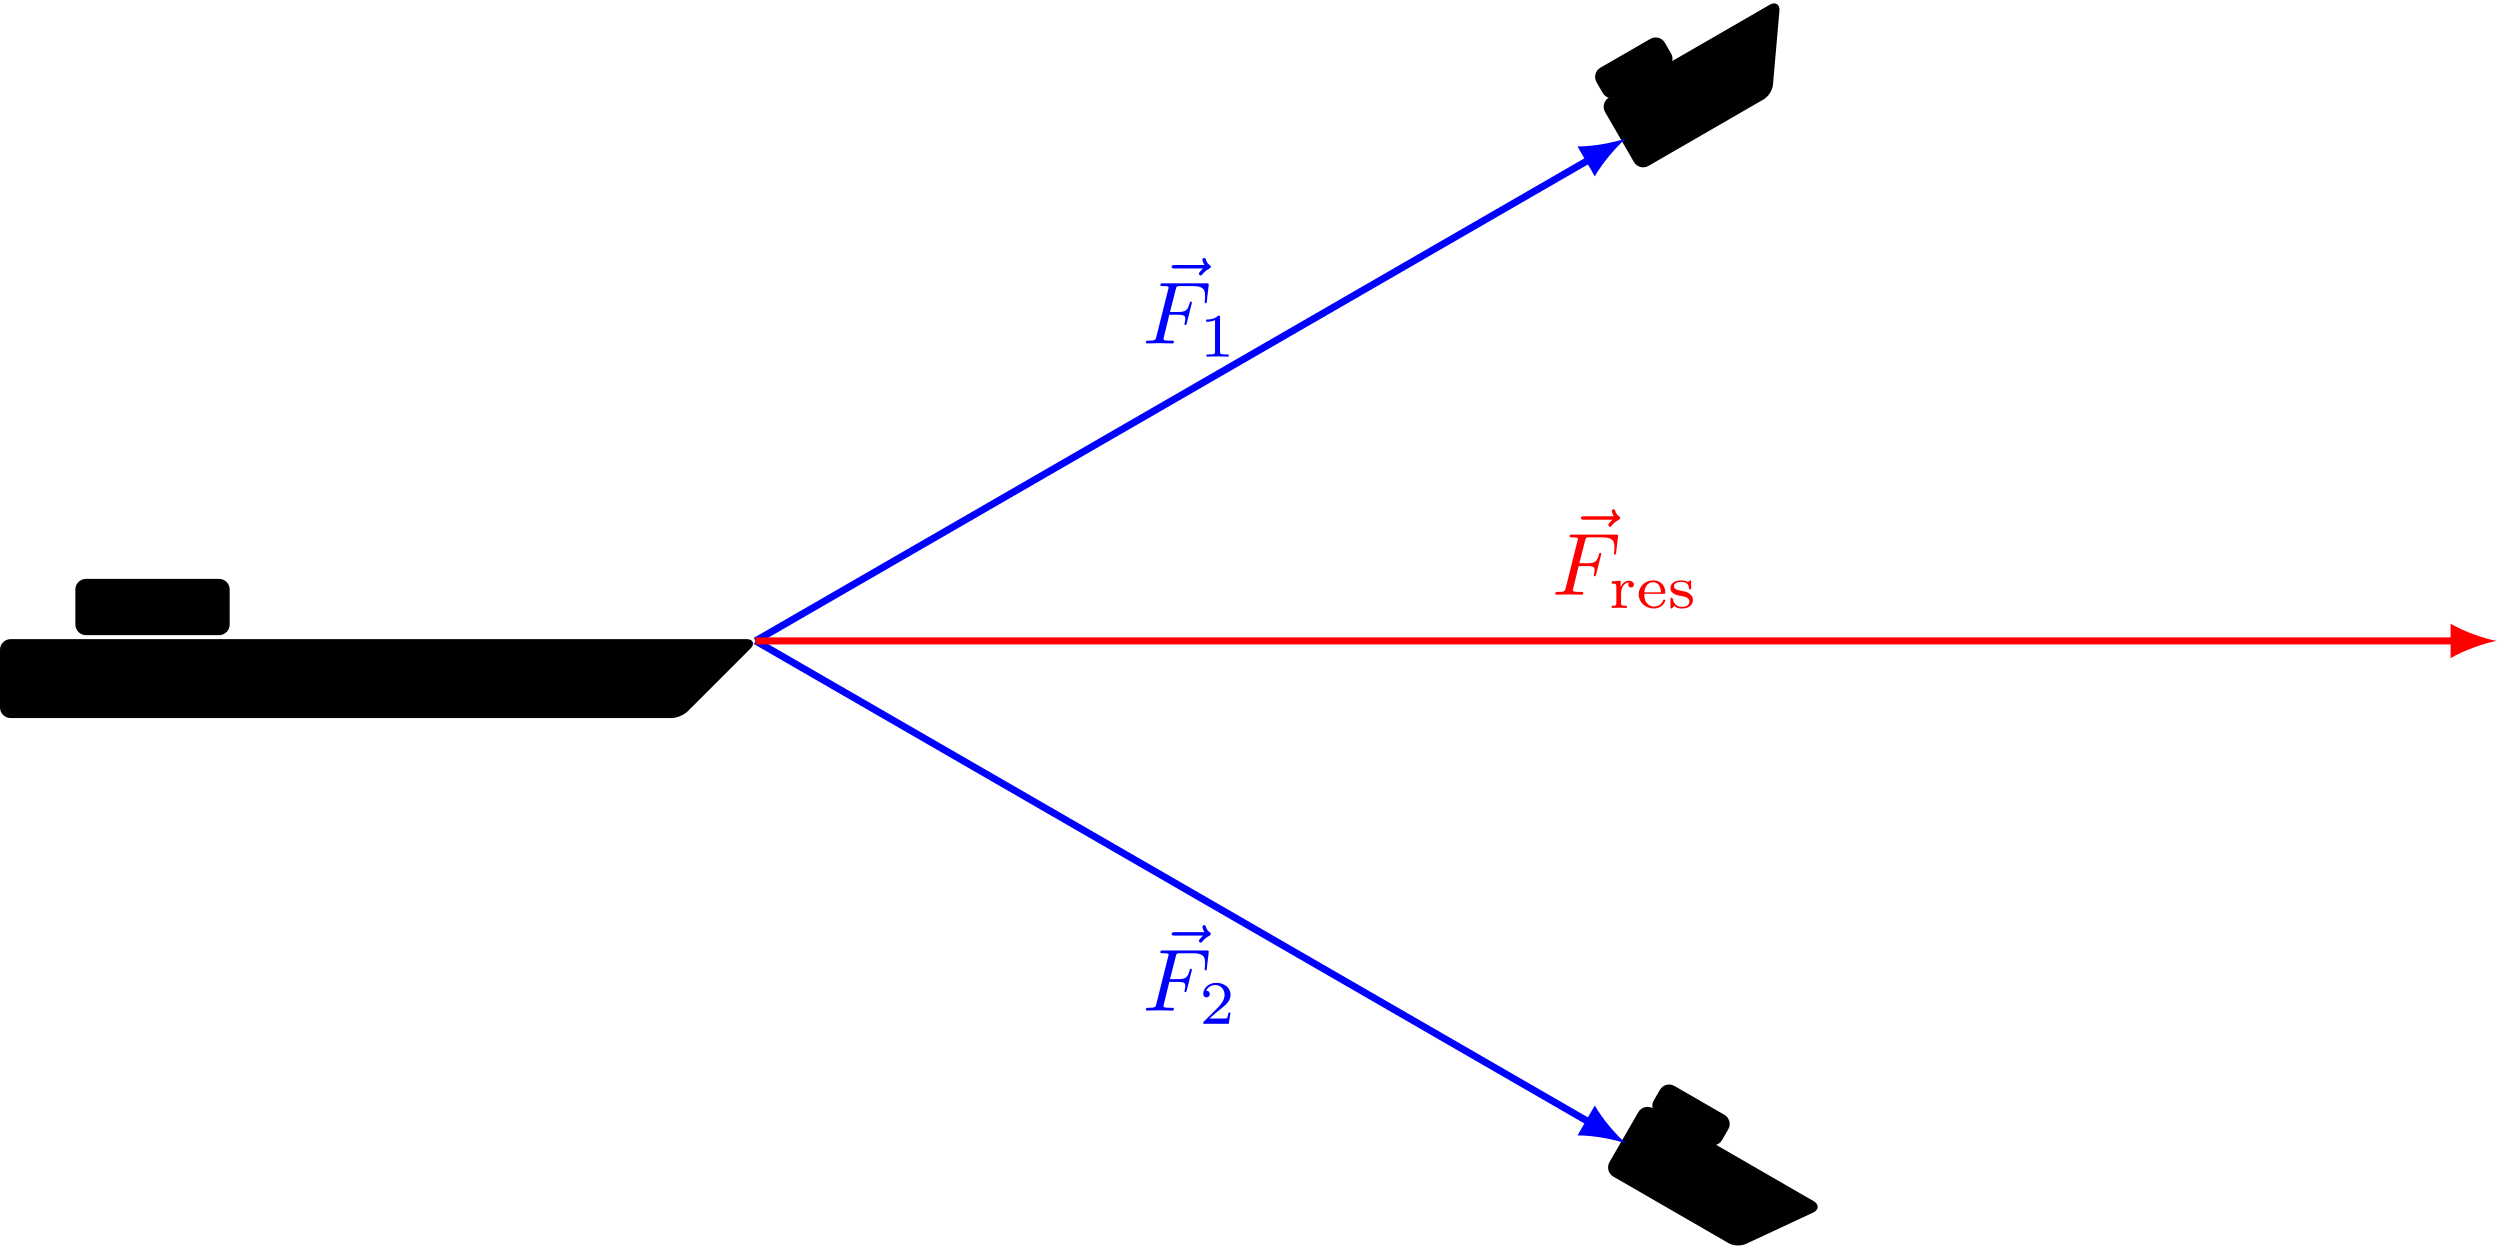
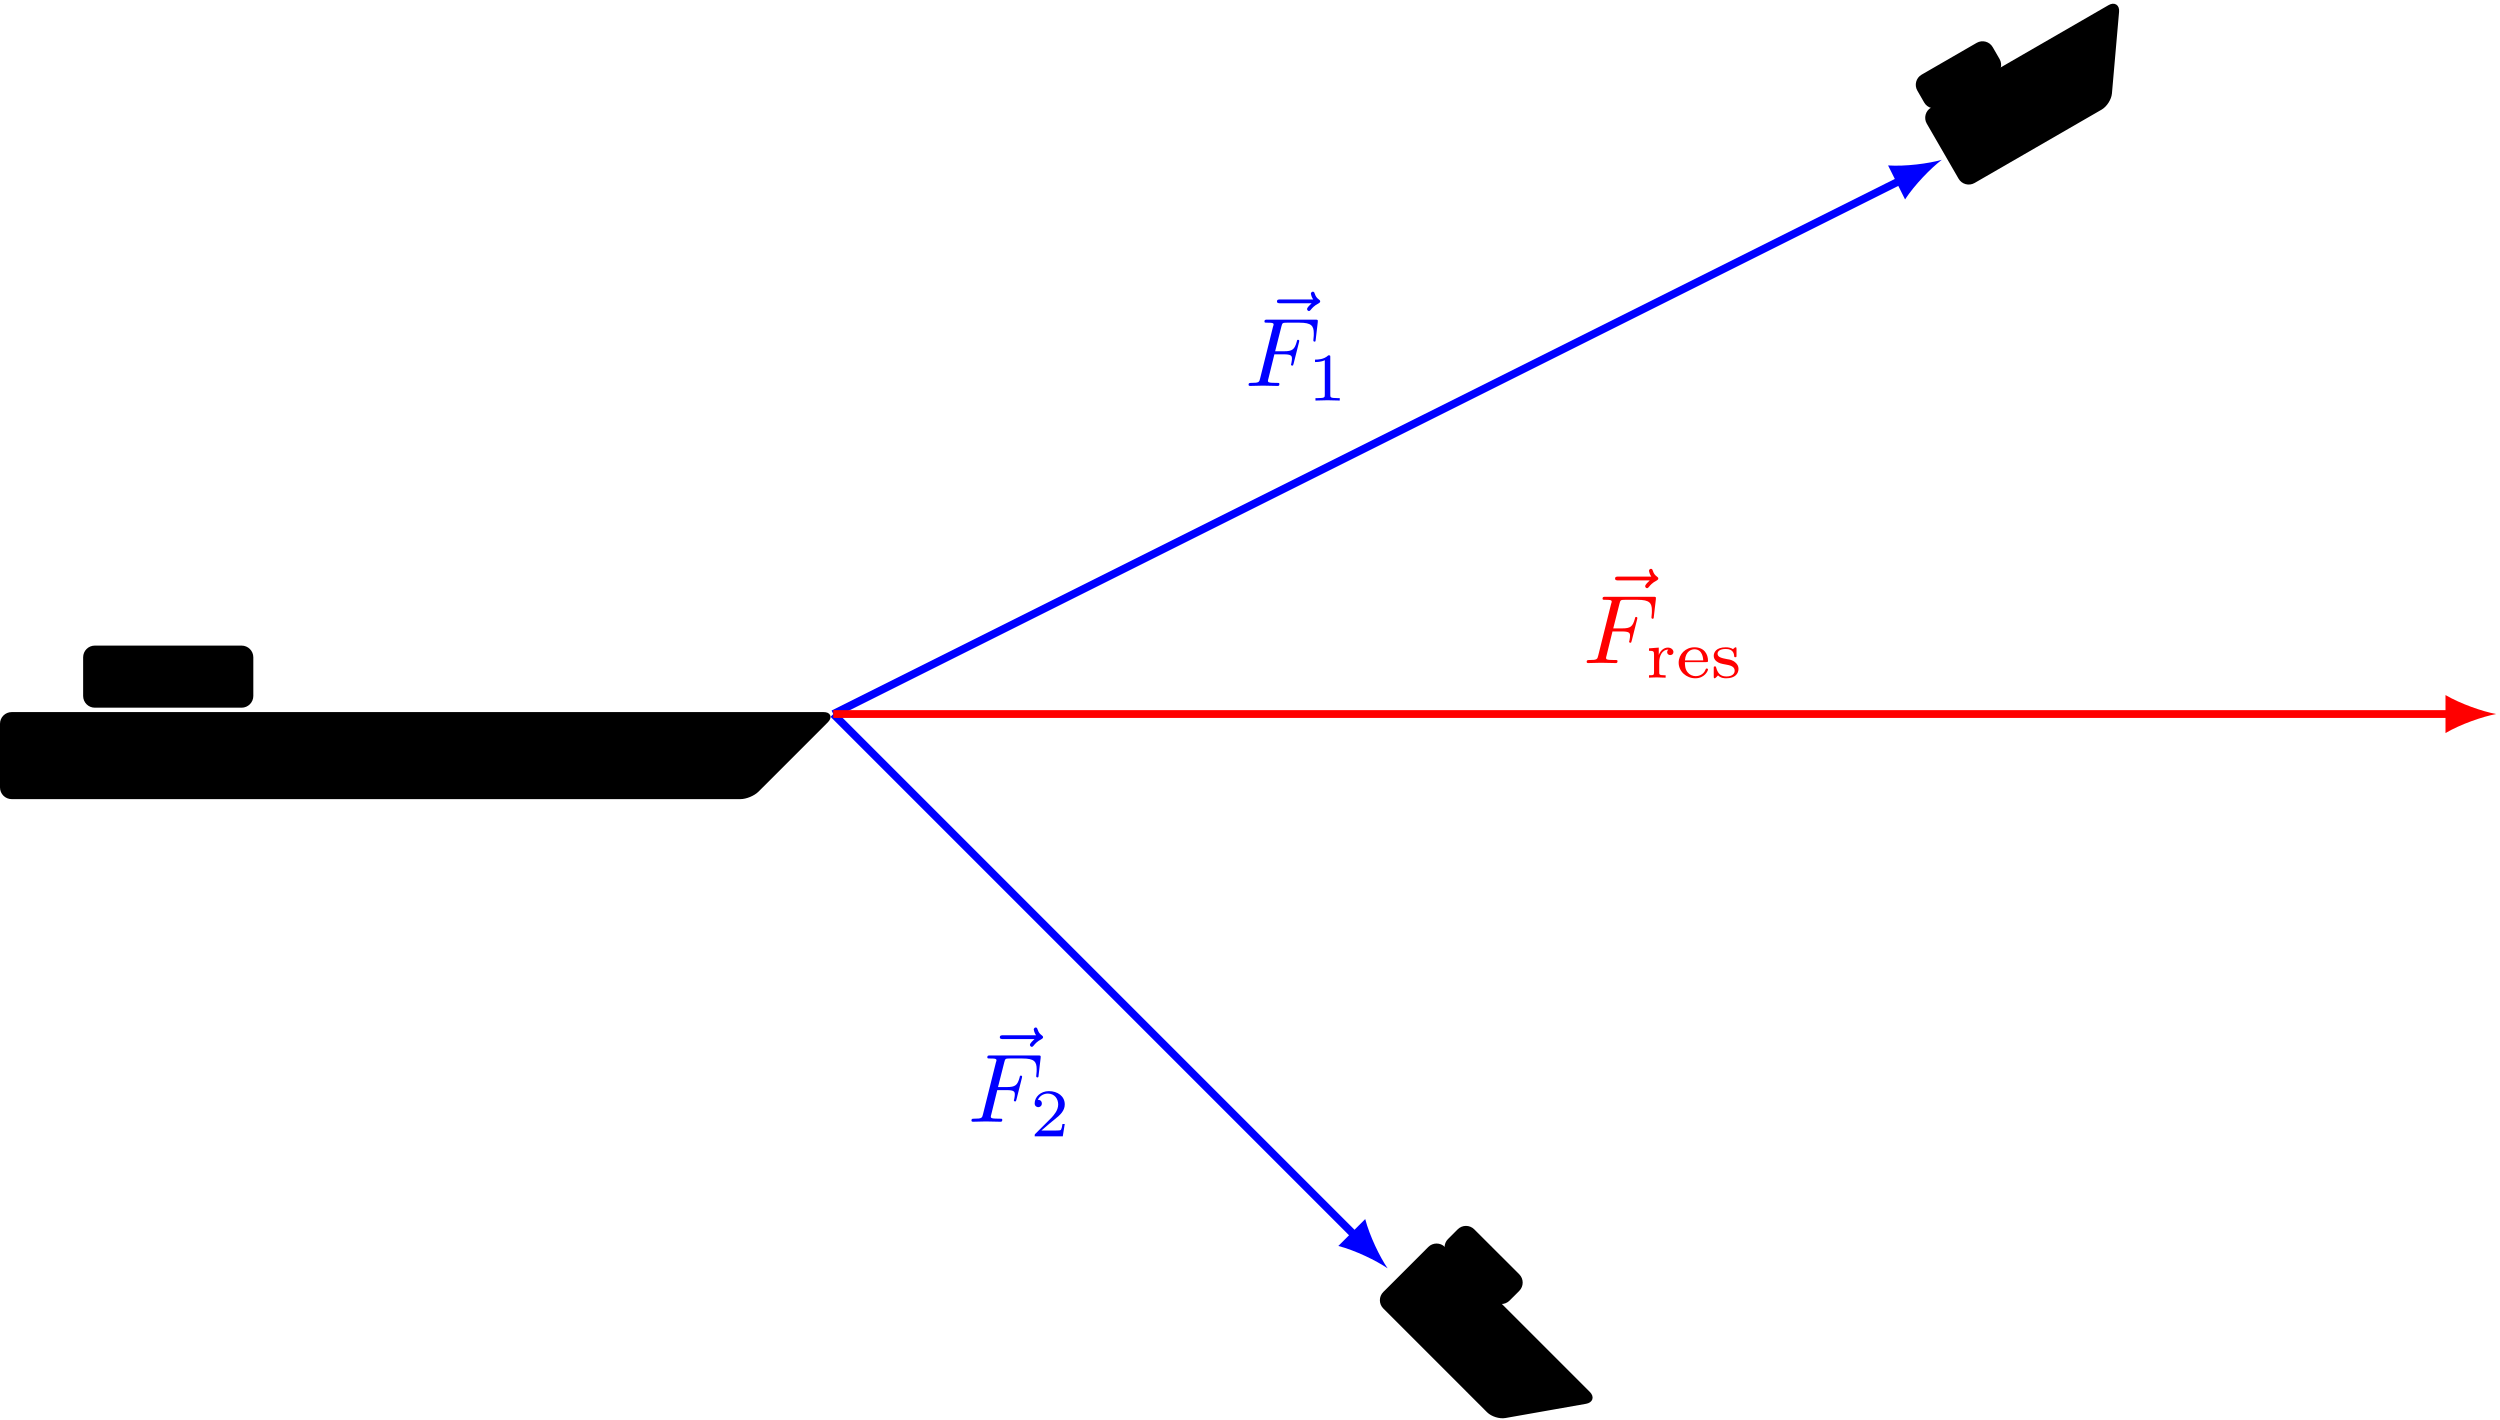
- <svg xmlns="http://www.w3.org/2000/svg" xmlns:xlink="http://www.w3.org/1999/xlink" width="282.024pt" height="140.766pt" viewBox="0 0 282.024 140.766" version="1.1">
+ <svg xmlns="http://www.w3.org/2000/svg" xmlns:xlink="http://www.w3.org/1999/xlink" width="255.712pt" height="145.218pt" viewBox="0 0 255.712 145.218" version="1.1">
  <defs>
    <g>
      <symbol overflow="visible" id="glyph0-0">
        <path style="stroke:none;" d="" />
      </symbol>
      <symbol overflow="visible" id="glyph0-1">
        <path style="stroke:none;" d="M 5.359 -5.938 C 5.219 -5.797 4.891 -5.516 4.891 -5.344 C 4.891 -5.25 4.984 -5.141 5.078 -5.141 C 5.172 -5.141 5.219 -5.219 5.281 -5.281 C 5.391 -5.422 5.625 -5.703 6.062 -5.922 C 6.125 -5.969 6.234 -6.016 6.234 -6.125 C 6.234 -6.234 6.156 -6.281 6.094 -6.328 C 5.875 -6.484 5.766 -6.656 5.688 -6.891 C 5.656 -6.984 5.625 -7.125 5.484 -7.125 C 5.344 -7.125 5.281 -6.984 5.281 -6.906 C 5.281 -6.859 5.359 -6.547 5.516 -6.328 L 2.156 -6.328 C 2 -6.328 1.812 -6.328 1.812 -6.125 C 1.812 -5.938 2 -5.938 2.156 -5.938 Z M 5.359 -5.938 " />
      </symbol>
      <symbol overflow="visible" id="glyph0-2">
        <path style="stroke:none;" d="M 3.016 -3.234 L 3.984 -3.234 C 4.734 -3.234 4.812 -3.078 4.812 -2.797 C 4.812 -2.719 4.812 -2.609 4.75 -2.297 C 4.719 -2.25 4.719 -2.219 4.719 -2.188 C 4.719 -2.109 4.781 -2.078 4.828 -2.078 C 4.938 -2.078 4.938 -2.109 4.984 -2.281 L 5.531 -4.453 C 5.562 -4.562 5.562 -4.578 5.562 -4.609 C 5.562 -4.625 5.547 -4.719 5.438 -4.719 C 5.344 -4.719 5.328 -4.672 5.297 -4.5 C 5.078 -3.734 4.859 -3.547 4 -3.547 L 3.094 -3.547 L 3.734 -6.078 C 3.828 -6.438 3.844 -6.469 4.281 -6.469 L 5.594 -6.469 C 6.812 -6.469 7.047 -6.141 7.047 -5.375 C 7.047 -5.141 7.047 -5.109 7.016 -4.828 C 7 -4.703 7 -4.688 7 -4.656 C 7 -4.609 7.031 -4.531 7.125 -4.531 C 7.234 -4.531 7.234 -4.594 7.25 -4.781 L 7.453 -6.516 C 7.484 -6.781 7.438 -6.781 7.188 -6.781 L 2.297 -6.781 C 2.109 -6.781 2 -6.781 2 -6.578 C 2 -6.469 2.094 -6.469 2.281 -6.469 C 2.656 -6.469 2.938 -6.469 2.938 -6.297 C 2.938 -6.25 2.938 -6.234 2.875 -6.047 L 1.562 -0.781 C 1.469 -0.391 1.453 -0.312 0.656 -0.312 C 0.484 -0.312 0.375 -0.312 0.375 -0.125 C 0.375 0 0.5 0 0.531 0 C 0.812 0 1.562 -0.031 1.844 -0.031 C 2.172 -0.031 3 0 3.328 0 C 3.422 0 3.531 0 3.531 -0.188 C 3.531 -0.266 3.484 -0.297 3.484 -0.297 C 3.453 -0.312 3.422 -0.312 3.203 -0.312 C 2.984 -0.312 2.938 -0.312 2.688 -0.328 C 2.391 -0.359 2.359 -0.406 2.359 -0.531 C 2.359 -0.547 2.359 -0.609 2.406 -0.75 Z M 3.016 -3.234 " />
      </symbol>
      <symbol overflow="visible" id="glyph1-0">
        <path style="stroke:none;" d="" />
      </symbol>
      <symbol overflow="visible" id="glyph1-1">
        <path style="stroke:none;" d="M 2.328 -4.438 C 2.328 -4.625 2.328 -4.625 2.125 -4.625 C 1.672 -4.188 1.047 -4.188 0.766 -4.188 L 0.766 -3.938 C 0.922 -3.938 1.391 -3.938 1.766 -4.125 L 1.766 -0.578 C 1.766 -0.344 1.766 -0.25 1.078 -0.25 L 0.812 -0.25 L 0.812 0 C 0.938 0 1.797 -0.031 2.047 -0.031 C 2.266 -0.031 3.141 0 3.297 0 L 3.297 -0.25 L 3.031 -0.25 C 2.328 -0.25 2.328 -0.344 2.328 -0.578 Z M 2.328 -4.438 " />
      </symbol>
      <symbol overflow="visible" id="glyph1-2">
        <path style="stroke:none;" d="M 3.516 -1.266 L 3.281 -1.266 C 3.266 -1.109 3.188 -0.703 3.094 -0.641 C 3.047 -0.594 2.516 -0.594 2.406 -0.594 L 1.125 -0.594 C 1.859 -1.234 2.109 -1.438 2.516 -1.766 C 3.031 -2.172 3.516 -2.609 3.516 -3.266 C 3.516 -4.109 2.781 -4.625 1.891 -4.625 C 1.031 -4.625 0.438 -4.016 0.438 -3.375 C 0.438 -3.031 0.734 -2.984 0.812 -2.984 C 0.969 -2.984 1.172 -3.109 1.172 -3.359 C 1.172 -3.484 1.125 -3.734 0.766 -3.734 C 0.984 -4.219 1.453 -4.375 1.781 -4.375 C 2.484 -4.375 2.844 -3.828 2.844 -3.266 C 2.844 -2.656 2.406 -2.188 2.188 -1.938 L 0.516 -0.266 C 0.438 -0.203 0.438 -0.188 0.438 0 L 3.312 0 Z M 3.516 -1.266 " />
      </symbol>
      <symbol overflow="visible" id="glyph1-3">
        <path style="stroke:none;" d="M 1.391 -1.594 C 1.391 -2.172 1.656 -2.875 2.328 -2.875 C 2.266 -2.828 2.203 -2.734 2.203 -2.625 C 2.203 -2.391 2.391 -2.312 2.516 -2.312 C 2.688 -2.312 2.844 -2.422 2.844 -2.625 C 2.844 -2.859 2.609 -3.078 2.281 -3.078 C 1.938 -3.078 1.547 -2.859 1.344 -2.328 L 1.344 -3.078 L 0.344 -3 L 0.344 -2.75 C 0.812 -2.75 0.859 -2.703 0.859 -2.359 L 0.859 -0.547 C 0.859 -0.25 0.797 -0.25 0.344 -0.25 L 0.344 0 C 0.375 0 0.844 -0.031 1.141 -0.031 C 1.438 -0.031 1.734 -0.016 2.047 0 L 2.047 -0.25 L 1.906 -0.25 C 1.391 -0.25 1.391 -0.328 1.391 -0.562 Z M 1.391 -1.594 " />
      </symbol>
      <symbol overflow="visible" id="glyph1-4">
        <path style="stroke:none;" d="M 3.062 -1.594 C 3.219 -1.594 3.266 -1.594 3.266 -1.734 C 3.266 -2.359 2.922 -3.109 1.875 -3.109 C 0.969 -3.109 0.266 -2.391 0.266 -1.531 C 0.266 -0.641 1.047 0.062 1.969 0.062 C 2.906 0.062 3.266 -0.688 3.266 -0.844 C 3.266 -0.859 3.25 -0.938 3.141 -0.938 C 3.047 -0.938 3.031 -0.891 3.016 -0.828 C 2.797 -0.266 2.266 -0.156 2.016 -0.156 C 1.688 -0.156 1.375 -0.297 1.172 -0.562 C 0.906 -0.891 0.906 -1.312 0.906 -1.594 Z M 0.906 -1.766 C 0.984 -2.75 1.609 -2.906 1.875 -2.906 C 2.734 -2.906 2.766 -1.938 2.781 -1.766 Z M 0.906 -1.766 " />
      </symbol>
      <symbol overflow="visible" id="glyph1-5">
        <path style="stroke:none;" d="M 2.641 -2.922 C 2.641 -3.047 2.641 -3.109 2.547 -3.109 C 2.516 -3.109 2.5 -3.109 2.406 -3.031 C 2.391 -3.016 2.328 -2.953 2.281 -2.922 C 2.062 -3.062 1.812 -3.109 1.547 -3.109 C 0.547 -3.109 0.312 -2.578 0.312 -2.234 C 0.312 -2.016 0.406 -1.828 0.578 -1.688 C 0.844 -1.469 1.109 -1.422 1.547 -1.344 C 1.891 -1.281 2.453 -1.188 2.453 -0.719 C 2.453 -0.453 2.266 -0.125 1.594 -0.125 C 0.922 -0.125 0.688 -0.562 0.562 -1.031 C 0.531 -1.125 0.531 -1.156 0.438 -1.156 C 0.312 -1.156 0.312 -1.109 0.312 -0.969 L 0.312 -0.109 C 0.312 0 0.312 0.062 0.406 0.062 C 0.469 0.062 0.609 -0.078 0.75 -0.234 C 1.047 0.062 1.422 0.062 1.594 0.062 C 2.5 0.062 2.844 -0.422 2.844 -0.906 C 2.844 -1.172 2.719 -1.391 2.531 -1.547 C 2.266 -1.797 1.953 -1.859 1.703 -1.891 C 1.156 -2 0.703 -2.078 0.703 -2.453 C 0.703 -2.672 0.891 -2.938 1.547 -2.938 C 2.359 -2.938 2.391 -2.375 2.406 -2.172 C 2.406 -2.094 2.5 -2.094 2.516 -2.094 C 2.641 -2.094 2.641 -2.141 2.641 -2.281 Z M 2.641 -2.922 " />
      </symbol>
    </g>
    <clipPath id="clip1">
-       <path d="M 181 125 L 205 125 L 205 140.766 L 181 140.766 Z M 181 125 " />
+       <path d="M 135 121 L 169 121 L 169 145.219 L 135 145.219 Z M 135 121 " />
    </clipPath>
    <clipPath id="clip2">
-       <path d="M 175 119 L 211 119 L 211 140.766 L 175 140.766 Z M 175 119 " />
+       <path d="M 250 71 L 255.711 71 L 255.711 75 L 250 75 Z M 250 71 " />
    </clipPath>
  </defs>
  <g id="surface1">
-     <path style="fill-rule:nonzero;fill:rgb(0%,0%,0%);fill-opacity:1;stroke-width:0.399;stroke-linecap:butt;stroke-linejoin:miter;stroke:rgb(0%,0%,0%);stroke-opacity:1;stroke-miterlimit:10;" d="M -0.704 -0.706 L -7.798 -7.8 C -8.188 -8.19 -8.95 -8.503 -9.501 -8.503 L -84.04 -8.503 C -84.59 -8.503 -85.036 -8.057 -85.036 -7.507 L -85.036 -0.995 C -85.036 -0.444 -84.59 0.001 -84.04 0.001 L -0.997 0.001 C -0.446 0.001 -0.317 -0.315 -0.704 -0.706 Z M -0.704 -0.706 " transform="matrix(1,0,0,-1,85.235,72.302)" />
-     <path style="fill-rule:nonzero;fill:rgb(0%,0%,0%);fill-opacity:1;stroke-width:0.399;stroke-linecap:butt;stroke-linejoin:miter;stroke:rgb(0%,0%,0%);stroke-opacity:1;stroke-miterlimit:10;" d="M -59.524 1.845 L -59.524 5.806 C -59.524 6.357 -59.973 6.802 -60.524 6.802 L -75.536 6.802 C -76.087 6.802 -76.532 6.357 -76.532 5.806 L -76.532 1.845 C -76.532 1.298 -76.087 0.849 -75.536 0.849 L -60.524 0.849 C -59.973 0.849 -59.524 1.298 -59.524 1.845 Z M -59.524 1.845 " transform="matrix(1,0,0,-1,85.235,72.302)" />
+     <path style="fill-rule:nonzero;fill:rgb(0%,0%,0%);fill-opacity:1;stroke-width:0.399;stroke-linecap:butt;stroke-linejoin:miter;stroke:rgb(0%,0%,0%);stroke-opacity:1;stroke-miterlimit:10;" d="M -0.704 -0.706 L -7.798 -7.8 C -8.188 -8.187 -8.95 -8.503 -9.501 -8.503 L -84.04 -8.503 C -84.59 -8.503 -85.036 -8.058 -85.036 -7.507 L -85.036 -0.995 C -85.036 -0.444 -84.59 0.001 -84.04 0.001 L -0.997 0.001 C -0.446 0.001 -0.317 -0.316 -0.704 -0.706 Z M -0.704 -0.706 " transform="matrix(1,0,0,-1,85.235,73.036)" />
+     <path style="fill-rule:nonzero;fill:rgb(0%,0%,0%);fill-opacity:1;stroke-width:0.399;stroke-linecap:butt;stroke-linejoin:miter;stroke:rgb(0%,0%,0%);stroke-opacity:1;stroke-miterlimit:10;" d="M -59.524 1.849 L -59.524 5.806 C -59.524 6.356 -59.973 6.802 -60.524 6.802 L -75.536 6.802 C -76.087 6.802 -76.532 6.356 -76.532 5.806 L -76.532 1.849 C -76.532 1.298 -76.087 0.849 -75.536 0.849 L -60.524 0.849 C -59.973 0.849 -59.524 1.298 -59.524 1.849 Z M -59.524 1.849 " transform="matrix(1,0,0,-1,85.235,73.036)" />
+     <path style=" stroke:none;fill-rule:nonzero;fill:rgb(0%,0%,0%);fill-opacity:1;" d="M 162.195 143.391 L 153.938 144.848 C 153.395 144.941 152.641 144.703 152.25 144.316 L 141.633 133.699 C 141.242 133.309 141.242 132.68 141.633 132.289 L 146.238 127.684 C 146.625 127.297 147.258 127.297 147.645 127.684 L 162.473 142.512 C 162.863 142.902 162.738 143.293 162.195 143.391 Z M 162.195 143.391 " />
    <g clip-path="url(#clip1)" clip-rule="nonzero">
-       <path style=" stroke:none;fill-rule:nonzero;fill:rgb(0%,0%,0%);fill-opacity:1;" d="M 204.469 136.602 L 196.871 140.145 C 196.371 140.379 195.578 140.344 195.102 140.066 L 182.102 132.562 C 181.625 132.289 181.461 131.676 181.738 131.199 L 184.988 125.566 C 185.266 125.086 185.879 124.922 186.355 125.199 L 204.508 135.68 C 204.984 135.957 204.969 136.367 204.469 136.602 Z M 204.469 136.602 " />
+       <path style="fill:none;stroke-width:0.399;stroke-linecap:butt;stroke-linejoin:miter;stroke:rgb(0%,0%,0%);stroke-opacity:1;stroke-miterlimit:10;" d="M 76.96 -70.355 L 68.703 -71.812 C 68.16 -71.905 67.406 -71.667 67.015 -71.28 L 56.398 -60.663 C 56.007 -60.273 56.007 -59.644 56.398 -59.253 L 61.003 -54.648 C 61.39 -54.261 62.023 -54.261 62.41 -54.648 L 77.238 -69.476 C 77.628 -69.866 77.503 -70.257 76.96 -70.355 Z M 76.96 -70.355 " transform="matrix(1,0,0,-1,85.235,73.036)" />
    </g>
-     <g clip-path="url(#clip2)" clip-rule="nonzero">
-       <path style="fill:none;stroke-width:0.399;stroke-linecap:butt;stroke-linejoin:miter;stroke:rgb(0%,0%,0%);stroke-opacity:1;stroke-miterlimit:10;" d="M 119.234 -64.3 L 111.636 -67.843 C 111.136 -68.077 110.343 -68.042 109.867 -67.764 L 96.867 -60.261 C 96.39 -59.987 96.226 -59.374 96.503 -58.897 L 99.753 -53.264 C 100.031 -52.784 100.644 -52.62 101.12 -52.897 L 119.273 -63.378 C 119.749 -63.655 119.734 -64.065 119.234 -64.3 Z M 119.234 -64.3 " transform="matrix(1,0,0,-1,85.235,72.302)" />
-     </g>
-     <path style="fill-rule:nonzero;fill:rgb(0%,0%,0%);fill-opacity:1;stroke-width:0.399;stroke-linecap:butt;stroke-linejoin:miter;stroke:rgb(0%,0%,0%);stroke-opacity:1;stroke-miterlimit:10;" d="M 108.855 -56.21 L 109.558 -54.995 C 109.831 -54.518 109.667 -53.905 109.191 -53.628 L 103.558 -50.378 C 103.078 -50.1 102.468 -50.264 102.191 -50.741 L 101.492 -51.956 C 101.214 -52.436 101.378 -53.046 101.855 -53.323 L 107.492 -56.573 C 107.968 -56.85 108.578 -56.686 108.855 -56.21 Z M 108.855 -56.21 " transform="matrix(1,0,0,-1,85.235,72.302)" />
-     <path style="fill-rule:nonzero;fill:rgb(0%,0%,0%);fill-opacity:1;stroke-width:0.399;stroke-linecap:butt;stroke-linejoin:miter;stroke:rgb(0%,0%,0%);stroke-opacity:1;stroke-miterlimit:10;" d="M 115.304 71.111 L 114.574 62.755 C 114.527 62.208 114.101 61.54 113.62 61.263 L 100.624 53.759 C 100.144 53.482 99.535 53.646 99.257 54.126 L 96.007 59.759 C 95.73 60.236 95.894 60.849 96.37 61.122 L 114.523 71.603 C 115.003 71.88 115.351 71.657 115.304 71.111 Z M 115.304 71.111 " transform="matrix(1,0,0,-1,85.235,72.302)" />
-     <path style="fill-rule:nonzero;fill:rgb(0%,0%,0%);fill-opacity:1;stroke-width:0.399;stroke-linecap:butt;stroke-linejoin:miter;stroke:rgb(0%,0%,0%);stroke-opacity:1;stroke-miterlimit:10;" d="M 103.109 66.165 L 102.406 67.38 C 102.128 67.861 101.519 68.021 101.042 67.747 L 95.406 64.493 C 94.929 64.22 94.765 63.607 95.042 63.13 L 95.742 61.915 C 96.019 61.435 96.628 61.271 97.109 61.548 L 102.742 64.802 C 103.218 65.075 103.382 65.689 103.109 66.165 Z M 103.109 66.165 " transform="matrix(1,0,0,-1,85.235,72.302)" />
-     <path style="fill:none;stroke-width:0.797;stroke-linecap:butt;stroke-linejoin:miter;stroke:rgb(0%,0%,100%);stroke-opacity:1;stroke-miterlimit:10;" d="M -0.001 0.001 L 94.148 54.357 " transform="matrix(1,0,0,-1,85.235,72.302)" />
-     <path style=" stroke:none;fill-rule:nonzero;fill:rgb(0%,0%,100%);fill-opacity:1;" d="M 183.43 15.609 C 182.102 16.078 179.762 16.527 177.957 16.52 L 179.906 19.895 C 180.801 18.328 182.359 16.527 183.43 15.609 " />
+     <path style="fill-rule:nonzero;fill:rgb(0%,0%,0%);fill-opacity:1;stroke-width:0.399;stroke-linecap:butt;stroke-linejoin:miter;stroke:rgb(0%,0%,0%);stroke-opacity:1;stroke-miterlimit:10;" d="M 69.027 -59.855 L 70.023 -58.859 C 70.41 -58.468 70.41 -57.839 70.023 -57.448 L 65.417 -52.847 C 65.027 -52.456 64.398 -52.456 64.007 -52.847 L 63.011 -53.843 C 62.624 -54.23 62.624 -54.862 63.011 -55.249 L 67.617 -59.855 C 68.007 -60.245 68.636 -60.245 69.027 -59.855 Z M 69.027 -59.855 " transform="matrix(1,0,0,-1,85.235,73.036)" />
+     <path style="fill-rule:nonzero;fill:rgb(0%,0%,0%);fill-opacity:1;stroke-width:0.399;stroke-linecap:butt;stroke-linejoin:miter;stroke:rgb(0%,0%,0%);stroke-opacity:1;stroke-miterlimit:10;" d="M 131.316 71.845 L 130.585 63.489 C 130.535 62.942 130.109 62.274 129.632 61.997 L 116.636 54.493 C 116.156 54.216 115.546 54.38 115.269 54.86 L 112.015 60.493 C 111.742 60.97 111.906 61.583 112.382 61.856 L 130.535 72.337 C 131.015 72.614 131.363 72.391 131.316 71.845 Z M 131.316 71.845 " transform="matrix(1,0,0,-1,85.235,73.036)" />
+     <path style="fill-rule:nonzero;fill:rgb(0%,0%,0%);fill-opacity:1;stroke-width:0.399;stroke-linecap:butt;stroke-linejoin:miter;stroke:rgb(0%,0%,0%);stroke-opacity:1;stroke-miterlimit:10;" d="M 119.117 66.899 L 118.417 68.114 C 118.14 68.595 117.531 68.755 117.05 68.481 L 111.417 65.227 C 110.941 64.954 110.777 64.341 111.054 63.864 L 111.753 62.649 C 112.031 62.169 112.64 62.005 113.12 62.282 L 118.753 65.536 C 119.23 65.809 119.394 66.423 119.117 66.899 Z M 119.117 66.899 " transform="matrix(1,0,0,-1,85.235,73.036)" />
+     <path style="fill:none;stroke-width:0.797;stroke-linecap:butt;stroke-linejoin:miter;stroke:rgb(0%,0%,100%);stroke-opacity:1;stroke-miterlimit:10;" d="M -0.001 0.001 L 109.218 54.61 " transform="matrix(1,0,0,-1,85.235,73.036)" />
+     <path style=" stroke:none;fill-rule:nonzero;fill:rgb(0%,0%,100%);fill-opacity:1;" d="M 198.621 16.344 C 197.27 16.73 194.914 17.039 193.121 16.922 L 194.859 20.398 C 195.844 18.891 197.504 17.191 198.621 16.344 " />
    <g style="fill:rgb(0%,0%,100%);fill-opacity:1;">
-       <use xlink:href="#glyph0-1" x="130.363" y="36.224" />
+       <use xlink:href="#glyph0-1" x="128.802" y="36.957" />
    </g>
    <g style="fill:rgb(0%,0%,100%);fill-opacity:1;">
-       <use xlink:href="#glyph0-2" x="128.895" y="38.742" />
+       <use xlink:href="#glyph0-2" x="127.333" y="39.476" />
    </g>
    <g style="fill:rgb(0%,0%,100%);fill-opacity:1;">
-       <use xlink:href="#glyph1-1" x="135.301" y="40.236" />
+       <use xlink:href="#glyph1-1" x="133.74" y="40.97" />
    </g>
-     <path style="fill:none;stroke-width:0.797;stroke-linecap:butt;stroke-linejoin:miter;stroke:rgb(0%,0%,100%);stroke-opacity:1;stroke-miterlimit:10;" d="M -0.001 0.001 L 94.148 -54.354 " transform="matrix(1,0,0,-1,85.235,72.302)" />
-     <path style=" stroke:none;fill-rule:nonzero;fill:rgb(0%,0%,100%);fill-opacity:1;" d="M 183.43 128.996 C 182.359 128.078 180.801 126.277 179.906 124.711 L 177.957 128.086 C 179.762 128.078 182.102 128.527 183.43 128.996 " />
+     <path style="fill:none;stroke-width:0.797;stroke-linecap:butt;stroke-linejoin:miter;stroke:rgb(0%,0%,100%);stroke-opacity:1;stroke-miterlimit:10;" d="M -0.001 0.001 L 53.398 -53.398 " transform="matrix(1,0,0,-1,85.235,73.036)" />
+     <path style=" stroke:none;fill-rule:nonzero;fill:rgb(0%,0%,100%);fill-opacity:1;" d="M 141.93 129.73 C 141.137 128.57 140.098 126.434 139.641 124.691 L 136.891 127.441 C 138.633 127.898 140.77 128.938 141.93 129.73 " />
    <g style="fill:rgb(0%,0%,100%);fill-opacity:1;">
-       <use xlink:href="#glyph0-1" x="130.363" y="111.485" />
+       <use xlink:href="#glyph0-1" x="100.455" y="112.219" />
    </g>
    <g style="fill:rgb(0%,0%,100%);fill-opacity:1;">
-       <use xlink:href="#glyph0-2" x="128.895" y="114.003" />
+       <use xlink:href="#glyph0-2" x="98.987" y="114.737" />
    </g>
    <g style="fill:rgb(0%,0%,100%);fill-opacity:1;">
-       <use xlink:href="#glyph1-2" x="135.301" y="115.498" />
+       <use xlink:href="#glyph1-2" x="105.393" y="116.231" />
    </g>
-     <path style="fill:none;stroke-width:0.797;stroke-linecap:butt;stroke-linejoin:miter;stroke:rgb(100%,0%,0%);stroke-opacity:1;stroke-miterlimit:10;" d="M -0.001 0.001 L 191.73 0.001 " transform="matrix(1,0,0,-1,85.235,72.302)" />
-     <path style=" stroke:none;fill-rule:nonzero;fill:rgb(100%,0%,0%);fill-opacity:1;" d="M 281.629 72.301 C 280.246 72.043 278 71.266 276.449 70.359 L 276.449 74.246 C 278 73.34 280.246 72.562 281.629 72.301 " />
-     <g style="fill:rgb(100%,0%,0%);fill-opacity:1;">
-       <use xlink:href="#glyph0-1" x="176.541" y="64.57" />
+     <path style="fill:none;stroke-width:0.797;stroke-linecap:butt;stroke-linejoin:miter;stroke:rgb(100%,0%,0%);stroke-opacity:1;stroke-miterlimit:10;" d="M -0.001 0.001 L 165.417 0.001 " transform="matrix(1,0,0,-1,85.235,73.036)" />
+     <g clip-path="url(#clip2)" clip-rule="nonzero">
+       <path style=" stroke:none;fill-rule:nonzero;fill:rgb(100%,0%,0%);fill-opacity:1;" d="M 255.316 73.035 C 253.934 72.777 251.691 72 250.137 71.094 L 250.137 74.98 C 251.691 74.07 253.934 73.297 255.316 73.035 " />
    </g>
    <g style="fill:rgb(100%,0%,0%);fill-opacity:1;">
-       <use xlink:href="#glyph0-2" x="175.072" y="67.088" />
+       <use xlink:href="#glyph0-1" x="163.385" y="65.304" />
    </g>
    <g style="fill:rgb(100%,0%,0%);fill-opacity:1;">
-       <use xlink:href="#glyph1-3" x="181.479" y="68.583" />
-       <use xlink:href="#glyph1-4" x="184.592" y="68.583" />
-       <use xlink:href="#glyph1-5" x="188.134" y="68.583" />
+       <use xlink:href="#glyph0-2" x="161.916" y="67.822" />
+     </g>
+     <g style="fill:rgb(100%,0%,0%);fill-opacity:1;">
+       <use xlink:href="#glyph1-3" x="168.323" y="69.317" />
+       <use xlink:href="#glyph1-4" x="171.436" y="69.317" />
+       <use xlink:href="#glyph1-5" x="174.978" y="69.317" />
    </g>
  </g>
</svg>
